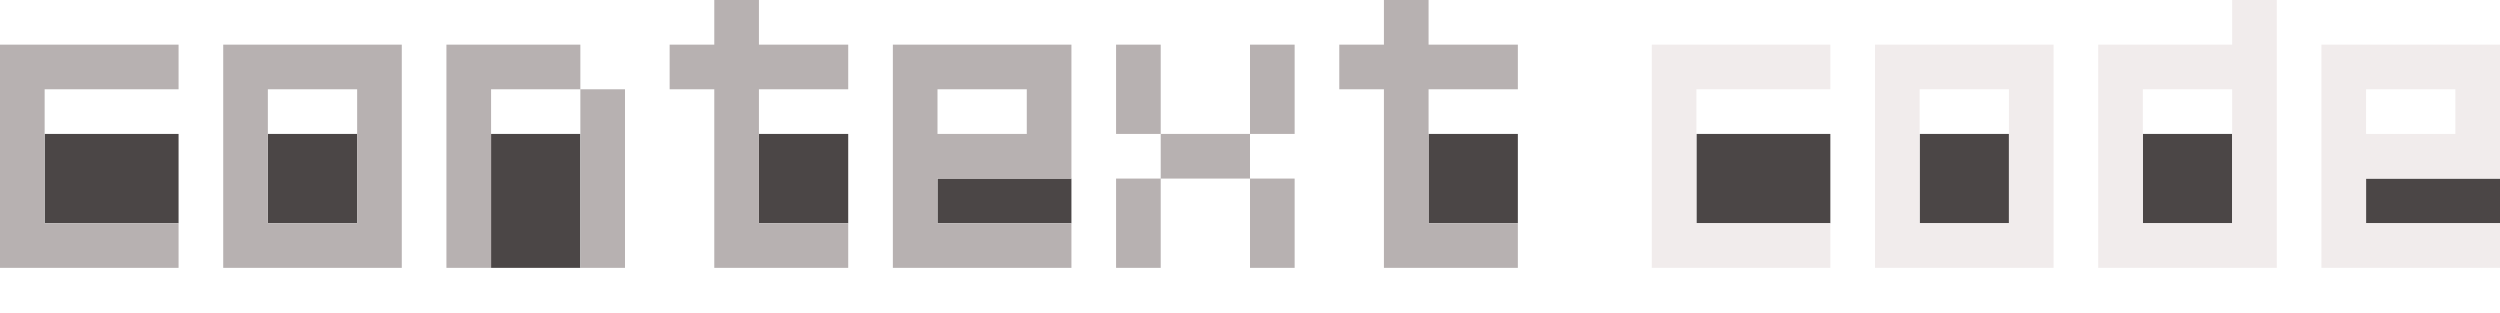
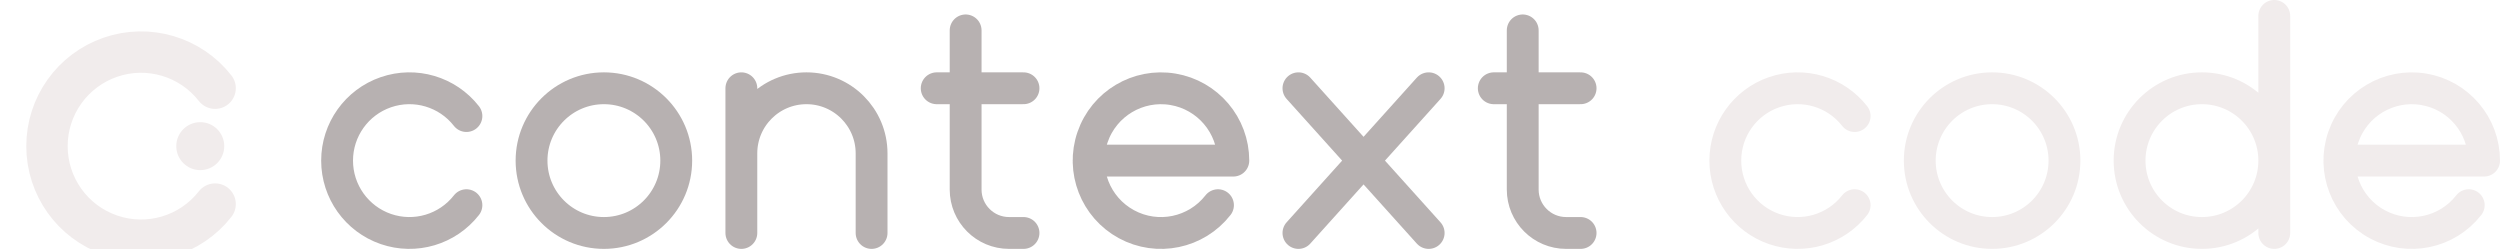
- <svg xmlns="http://www.w3.org/2000/svg" width="336" height="42" viewBox="0 0 336 42" fill="none">
-   <path d="M6 18h6v6h-6ZM12 18h6v6h-6ZM18 18h6v6h-6ZM6 24h6v6h-6ZM12 24h6v6h-6ZM18 24h6v6h-6Z" fill="#4B4646" />
-   <path d="M0 6h6v6h-6ZM6 6h6v6h-6ZM12 6h6v6h-6ZM18 6h6v6h-6ZM0 12h6v6h-6ZM0 18h6v6h-6ZM0 24h6v6h-6ZM0 30h6v6h-6ZM6 30h6v6h-6ZM12 30h6v6h-6ZM18 30h6v6h-6Z" fill="#B7B1B1" />
-   <path d="M36 18h6v6h-6ZM42 18h6v6h-6ZM36 24h6v6h-6ZM42 24h6v6h-6Z" fill="#4B4646" />
-   <path d="M30 6h6v6h-6ZM36 6h6v6h-6ZM42 6h6v6h-6ZM48 6h6v6h-6ZM30 12h6v6h-6ZM48 12h6v6h-6ZM30 18h6v6h-6ZM48 18h6v6h-6ZM30 24h6v6h-6ZM48 24h6v6h-6ZM30 30h6v6h-6ZM36 30h6v6h-6ZM42 30h6v6h-6ZM48 30h6v6h-6Z" fill="#B7B1B1" />
-   <path d="M66 18h6v6h-6ZM72 18h6v6h-6ZM66 24h6v6h-6ZM72 24h6v6h-6ZM66 30h6v6h-6ZM72 30h6v6h-6Z" fill="#4B4646" />
-   <path d="M60 6h6v6h-6ZM66 6h6v6h-6ZM72 6h6v6h-6ZM60 12h6v6h-6ZM78 12h6v6h-6ZM60 18h6v6h-6ZM78 18h6v6h-6ZM60 24h6v6h-6ZM78 24h6v6h-6ZM60 30h6v6h-6ZM78 30h6v6h-6Z" fill="#B7B1B1" />
-   <path d="M102 18h6v6h-6ZM108 18h6v6h-6ZM102 24h6v6h-6ZM108 24h6v6h-6Z" fill="#4B4646" />
-   <path d="M96 0h6v6h-6ZM90 6h6v6h-6ZM96 6h6v6h-6ZM102 6h6v6h-6ZM108 6h6v6h-6ZM96 12h6v6h-6ZM96 18h6v6h-6ZM96 24h6v6h-6ZM96 30h6v6h-6ZM102 30h6v6h-6ZM108 30h6v6h-6Z" fill="#B7B1B1" />
-   <path d="M126 24h6v6h-6ZM132 24h6v6h-6ZM138 24h6v6h-6Z" fill="#4B4646" />
-   <path d="M120 6h6v6h-6ZM126 6h6v6h-6ZM132 6h6v6h-6ZM138 6h6v6h-6ZM120 12h6v6h-6ZM138 12h6v6h-6ZM120 18h6v6h-6ZM126 18h6v6h-6ZM132 18h6v6h-6ZM138 18h6v6h-6ZM120 24h6v6h-6ZM120 30h6v6h-6ZM126 30h6v6h-6ZM132 30h6v6h-6ZM138 30h6v6h-6Z" fill="#B7B1B1" />
-   <path d="M150 6h6v6h-6ZM168 6h6v6h-6ZM150 12h6v6h-6ZM168 12h6v6h-6ZM156 18h6v6h-6ZM162 18h6v6h-6ZM150 24h6v6h-6ZM168 24h6v6h-6ZM150 30h6v6h-6ZM168 30h6v6h-6Z" fill="#B7B1B1" />
-   <path d="M192 18h6v6h-6ZM198 18h6v6h-6ZM192 24h6v6h-6ZM198 24h6v6h-6Z" fill="#4B4646" />
-   <path d="M186 0h6v6h-6ZM180 6h6v6h-6ZM186 6h6v6h-6ZM192 6h6v6h-6ZM198 6h6v6h-6ZM186 12h6v6h-6ZM186 18h6v6h-6ZM186 24h6v6h-6ZM186 30h6v6h-6ZM192 30h6v6h-6ZM198 30h6v6h-6Z" fill="#B7B1B1" />
-   <path d="M228 18h6v6h-6ZM234 18h6v6h-6ZM240 18h6v6h-6ZM228 24h6v6h-6ZM234 24h6v6h-6ZM240 24h6v6h-6Z" fill="#4B4646" />
-   <path d="M222 6h6v6h-6ZM228 6h6v6h-6ZM234 6h6v6h-6ZM240 6h6v6h-6ZM222 12h6v6h-6ZM222 18h6v6h-6ZM222 24h6v6h-6ZM222 30h6v6h-6ZM228 30h6v6h-6ZM234 30h6v6h-6ZM240 30h6v6h-6Z" fill="#F1ECEC" />
-   <path d="M258 18h6v6h-6ZM264 18h6v6h-6ZM258 24h6v6h-6ZM264 24h6v6h-6Z" fill="#4B4646" />
-   <path d="M252 6h6v6h-6ZM258 6h6v6h-6ZM264 6h6v6h-6ZM270 6h6v6h-6ZM252 12h6v6h-6ZM270 12h6v6h-6ZM252 18h6v6h-6ZM270 18h6v6h-6ZM252 24h6v6h-6ZM270 24h6v6h-6ZM252 30h6v6h-6ZM258 30h6v6h-6ZM264 30h6v6h-6ZM270 30h6v6h-6Z" fill="#F1ECEC" />
-   <path d="M288 18h6v6h-6ZM294 18h6v6h-6ZM288 24h6v6h-6ZM294 24h6v6h-6Z" fill="#4B4646" />
-   <path d="M300 0h6v6h-6ZM282 6h6v6h-6ZM288 6h6v6h-6ZM294 6h6v6h-6ZM300 6h6v6h-6ZM282 12h6v6h-6ZM300 12h6v6h-6ZM282 18h6v6h-6ZM300 18h6v6h-6ZM282 24h6v6h-6ZM300 24h6v6h-6ZM282 30h6v6h-6ZM288 30h6v6h-6ZM294 30h6v6h-6ZM300 30h6v6h-6Z" fill="#F1ECEC" />
-   <path d="M318 24h6v6h-6ZM324 24h6v6h-6ZM330 24h6v6h-6Z" fill="#4B4646" />
-   <path d="M312 6h6v6h-6ZM318 6h6v6h-6ZM324 6h6v6h-6ZM330 6h6v6h-6ZM312 12h6v6h-6ZM330 12h6v6h-6ZM312 18h6v6h-6ZM318 18h6v6h-6ZM324 18h6v6h-6ZM330 18h6v6h-6ZM312 24h6v6h-6ZM312 30h6v6h-6ZM318 30h6v6h-6ZM324 30h6v6h-6ZM330 30h6v6h-6Z" fill="#F1ECEC" />
+ <svg xmlns="http://www.w3.org/2000/svg" width="336" height="33.45" viewBox="0 -2.2 345.55 34.4" fill="none">
+   <g transform="translate(-2.74 -2.8) scale(1.3)">
+     <path d="M24.98 9.84A10 10 0 1 0 24.98 22.16" stroke="#F1ECEC" stroke-width="4.4" stroke-linecap="round" />
+     <circle cx="23.4" cy="16" r="2.55" fill="#F1ECEC" />
+   </g>
+   <g stroke-width="4.4" stroke-linecap="round" stroke-linejoin="round">
+     <path d="M64.47 13.84A10 10 0 1 0 64.47 26.16" stroke="#B7B1B1" />
+     <path d="M73.47 20A10 10 0 1 0 93.47 20A10 10 0 1 0 73.47 20Z" stroke="#B7B1B1" />
+     <path d="M102.47 30V10M102.47 19A9 9 0 0 1 120.47 19V30" stroke="#B7B1B1" />
+     <path d="M133.47 2V24A6 6 0 0 0 139.47 30H141.47M129.47 10H141.47" stroke="#B7B1B1" />
+     <path d="M150.47 20H170.47A10 10 0 1 0 168.35 26.16" stroke="#B7B1B1" />
+     <path d="M179.47 10L197.47 30M197.47 10L179.47 30" stroke="#B7B1B1" />
+     <path d="M210.47 2V24A6 6 0 0 0 216.47 30H218.47M206.47 10H218.47" stroke="#B7B1B1" />
+     <path d="M256.35 13.84A10 10 0 1 0 256.35 26.16" stroke="#F1ECEC" />
+     <path d="M265.35 20A10 10 0 1 0 285.35 20A10 10 0 1 0 265.35 20Z" stroke="#F1ECEC" />
+     <path d="M294.35 20A10 10 0 1 0 314.35 20A10 10 0 1 0 294.35 20ZM314.35 0V30" stroke="#F1ECEC" />
+     <path d="M323.35 20H343.35A10 10 0 1 0 341.23 26.16" stroke="#F1ECEC" />
+   </g>
</svg>
